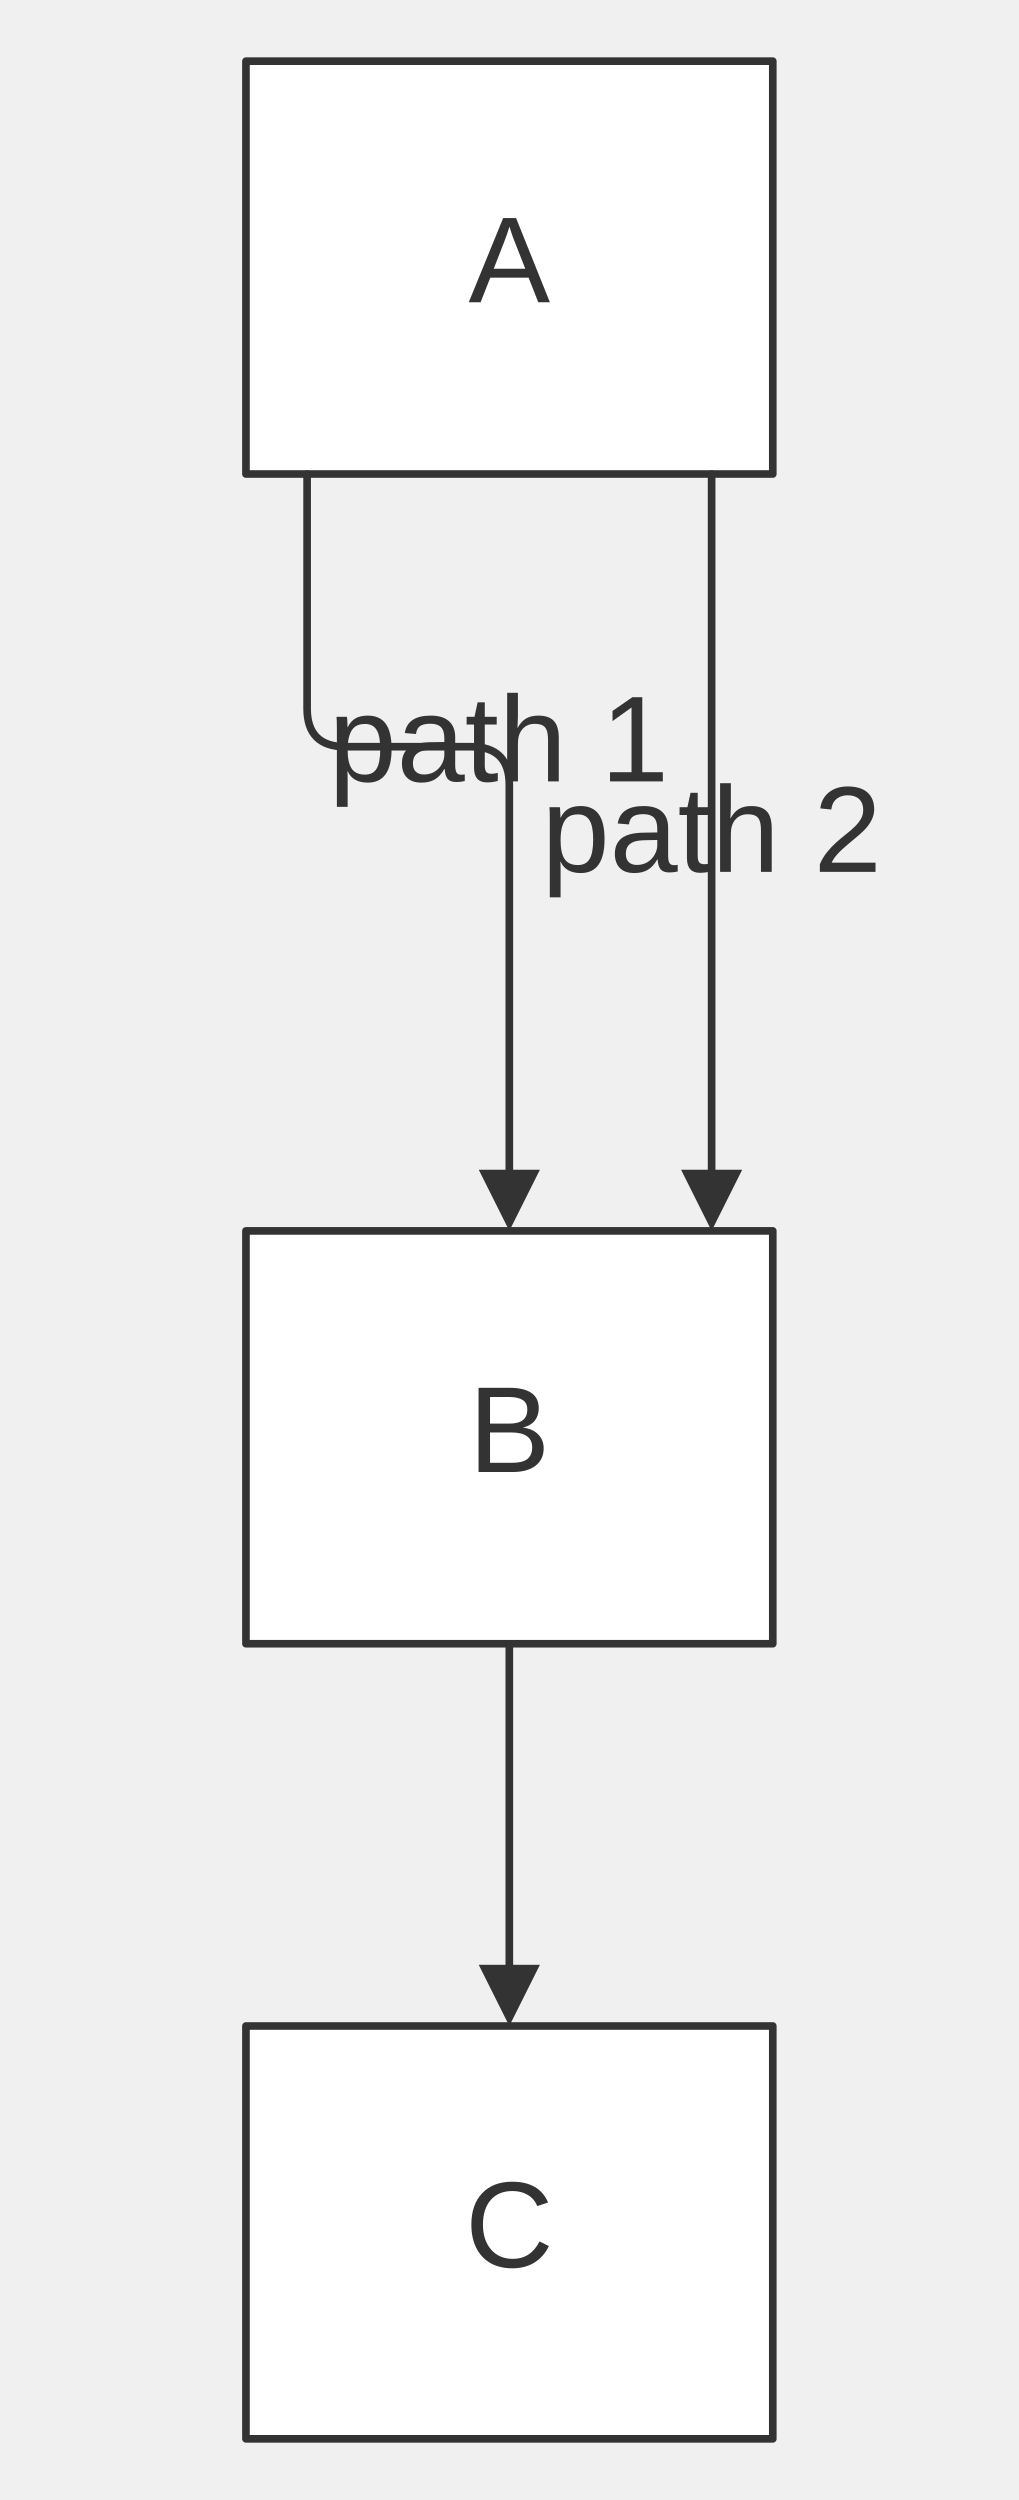
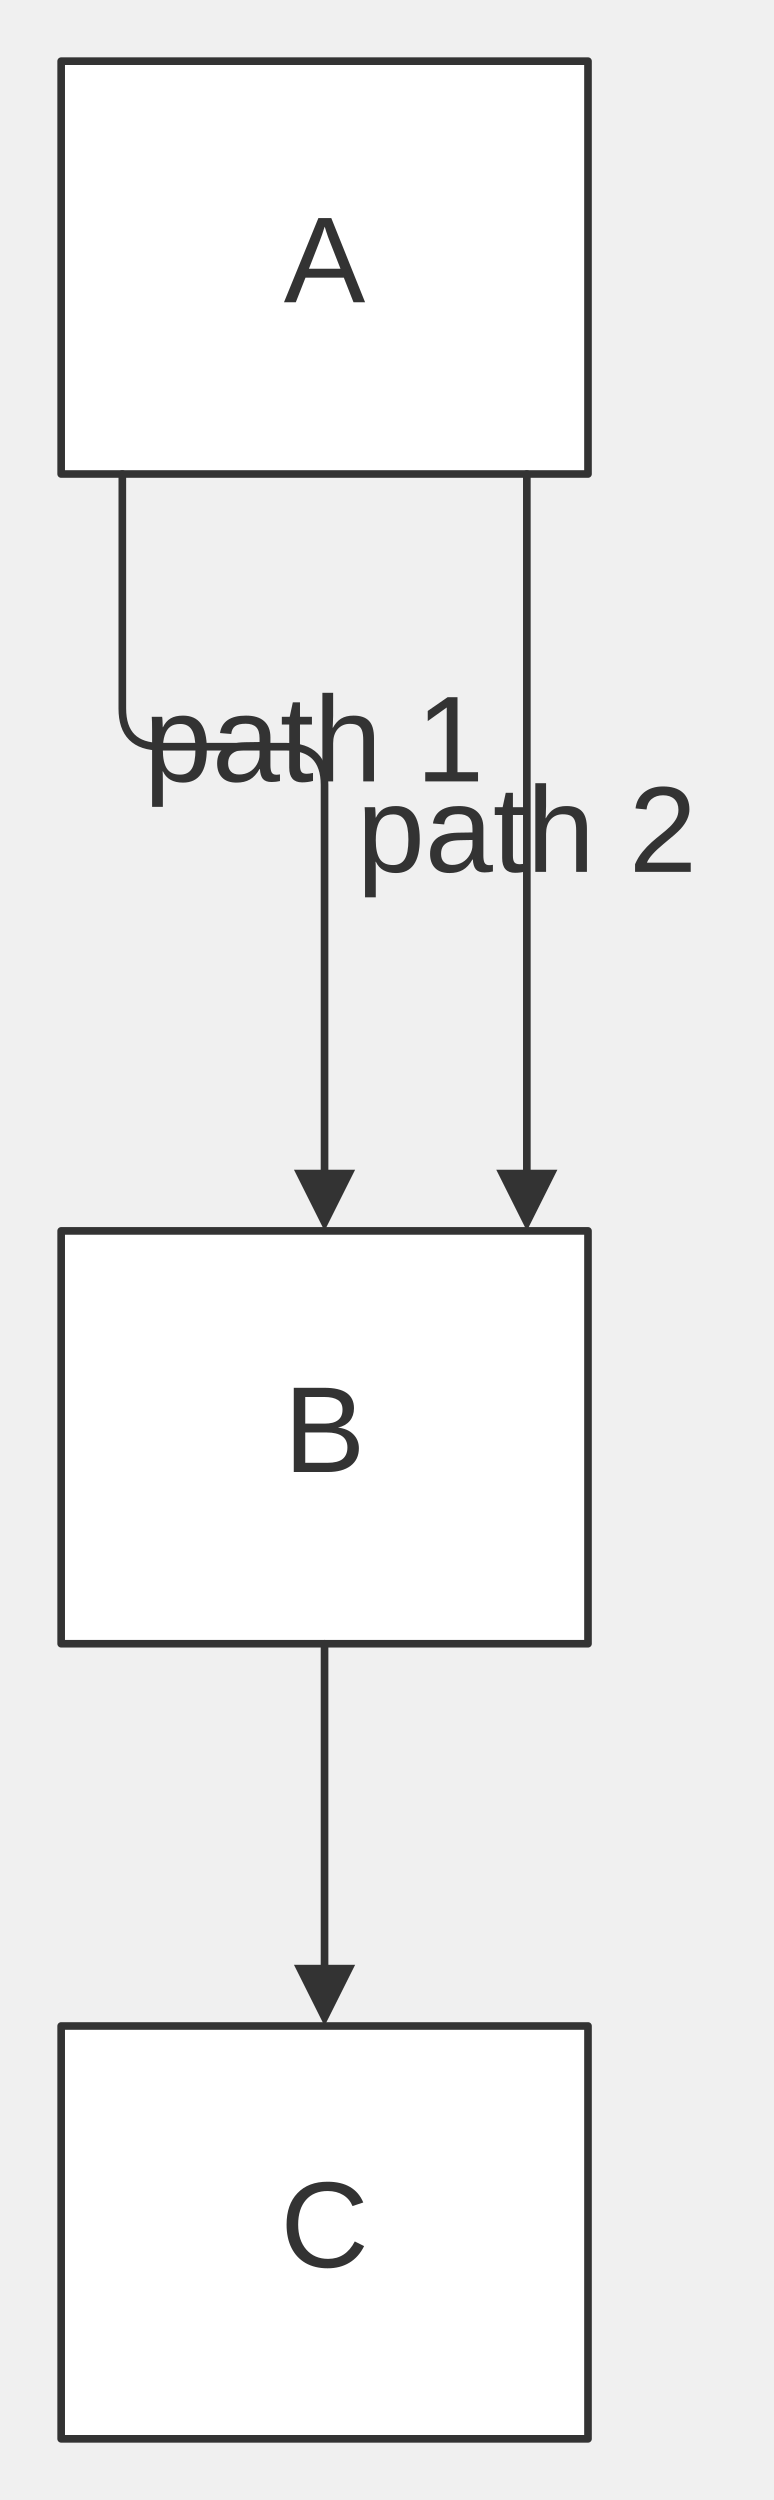
- <svg xmlns="http://www.w3.org/2000/svg" width="100%" viewBox="0 0 133.25 327.00" style="max-width: 133.25px; background-color: transparent;" font-family="&quot;trebuchet ms&quot;, verdana, arial, sans-serif" font-size="16.00">
+ <svg xmlns="http://www.w3.org/2000/svg" width="100%" viewBox="0 0 101.22 327.00" style="max-width: 101.22px; background-color: transparent;" font-family="&quot;trebuchet ms&quot;, verdana, arial, sans-serif" font-size="16.00">
  <defs>
    <marker id="arrowhead" viewBox="0 0 10.00 10.00" refX="5.00" refY="5.00" markerWidth="8.00" markerHeight="8.00" orient="auto-start-reverse" markerUnits="userSpaceOnUse">
      <path d="M 0 0 L 10.00 5.00 L 0 10.00 z" fill="#333" />
    </marker>
    <marker id="crosshead" viewBox="0 0 11.00 11.00" refX="12.00" refY="5.20" markerWidth="11.00" markerHeight="11.00" orient="auto-start-reverse" markerUnits="userSpaceOnUse">
      <path d="M 1,1 l 9,9 M 10,1 l -9,9" stroke="#333" stroke-width="2" />
    </marker>
    <marker id="circlehead" viewBox="0 0 12.00 12.00" refX="11.00" refY="6.00" markerWidth="12.00" markerHeight="12.00" orient="auto-start-reverse" markerUnits="userSpaceOnUse">
      <circle cx="6" cy="6" r="5" stroke="#333" stroke-width="1" fill="white" />
    </marker>
    <marker id="open-arrowhead" viewBox="0 0 10.00 10.00" refX="5.00" refY="5.00" markerWidth="8.00" markerHeight="8.00" orient="auto-start-reverse" markerUnits="userSpaceOnUse">
      <polygon points="0,0 10.00,5.00 0,10.00" fill="white" stroke="#333" stroke-width="1" />
    </marker>
    <marker id="diamondhead" viewBox="0 0 12.00 12.00" refX="6.00" refY="6.00" markerWidth="12.00" markerHeight="12.00" orient="auto-start-reverse" markerUnits="userSpaceOnUse">
      <polygon points="0,6.00 6.00,0 12.00,6.00 6.00,12.00" fill="#333" />
    </marker>
    <marker id="open-diamondhead" viewBox="0 0 12.00 12.00" refX="6.00" refY="6.00" markerWidth="12.00" markerHeight="12.00" orient="auto-start-reverse" markerUnits="userSpaceOnUse">
      <polygon points="0,6.00 6.00,0 12.00,6.00 6.00,12.00" fill="white" stroke="#333" stroke-width="1" />
    </marker>
  </defs>
-   <g transform="translate(24.17,0.00)">
+   <g transform="translate(0.00,0.00)">
    <g class="nodes">
      <rect x="8.00" y="8.00" width="68.91" height="54.00" fill="white" stroke="#333" stroke-width="1.00" stroke-linejoin="round" />
      <text x="42.45" y="35.00" text-anchor="middle" dominant-baseline="middle" fill="#333">A</text>
      <rect x="8.00" y="161.00" width="68.91" height="54.00" fill="white" stroke="#333" stroke-width="1.00" stroke-linejoin="round" />
      <text x="42.45" y="188.00" text-anchor="middle" dominant-baseline="middle" fill="#333">B</text>
      <rect x="8.00" y="265.00" width="68.91" height="54.00" fill="white" stroke="#333" stroke-width="1.00" stroke-linejoin="round" />
      <text x="42.45" y="292.00" text-anchor="middle" dominant-baseline="middle" fill="#333">C</text>
    </g>
    <g class="edgePaths">
      <path d="M16.00,62.00 L16.00,92.67 Q16.00,97.67 21.00,97.67 L37.45,97.67 Q42.45,97.67 42.45,102.67 L42.45,157.00" stroke="#333" stroke-width="1.00" fill="none" stroke-linecap="round" stroke-linejoin="round" marker-end="url(#arrowhead)" />
      <path d="M68.91,62.00 L68.91,157.00" stroke="#333" stroke-width="1.00" fill="none" stroke-linecap="round" stroke-linejoin="round" marker-end="url(#arrowhead)" />
      <path d="M42.45,215.00 L42.45,261.00" stroke="#333" stroke-width="1.00" fill="none" stroke-linecap="round" stroke-linejoin="round" marker-end="url(#arrowhead)" />
    </g>
    <g class="edgeLabels">
      <text x="41.06" y="97.67" text-anchor="middle" dominant-baseline="middle" fill="#333">path 1</text>
      <text x="68.91" y="109.50" text-anchor="middle" dominant-baseline="middle" fill="#333">path 2</text>
    </g>
  </g>
</svg>
